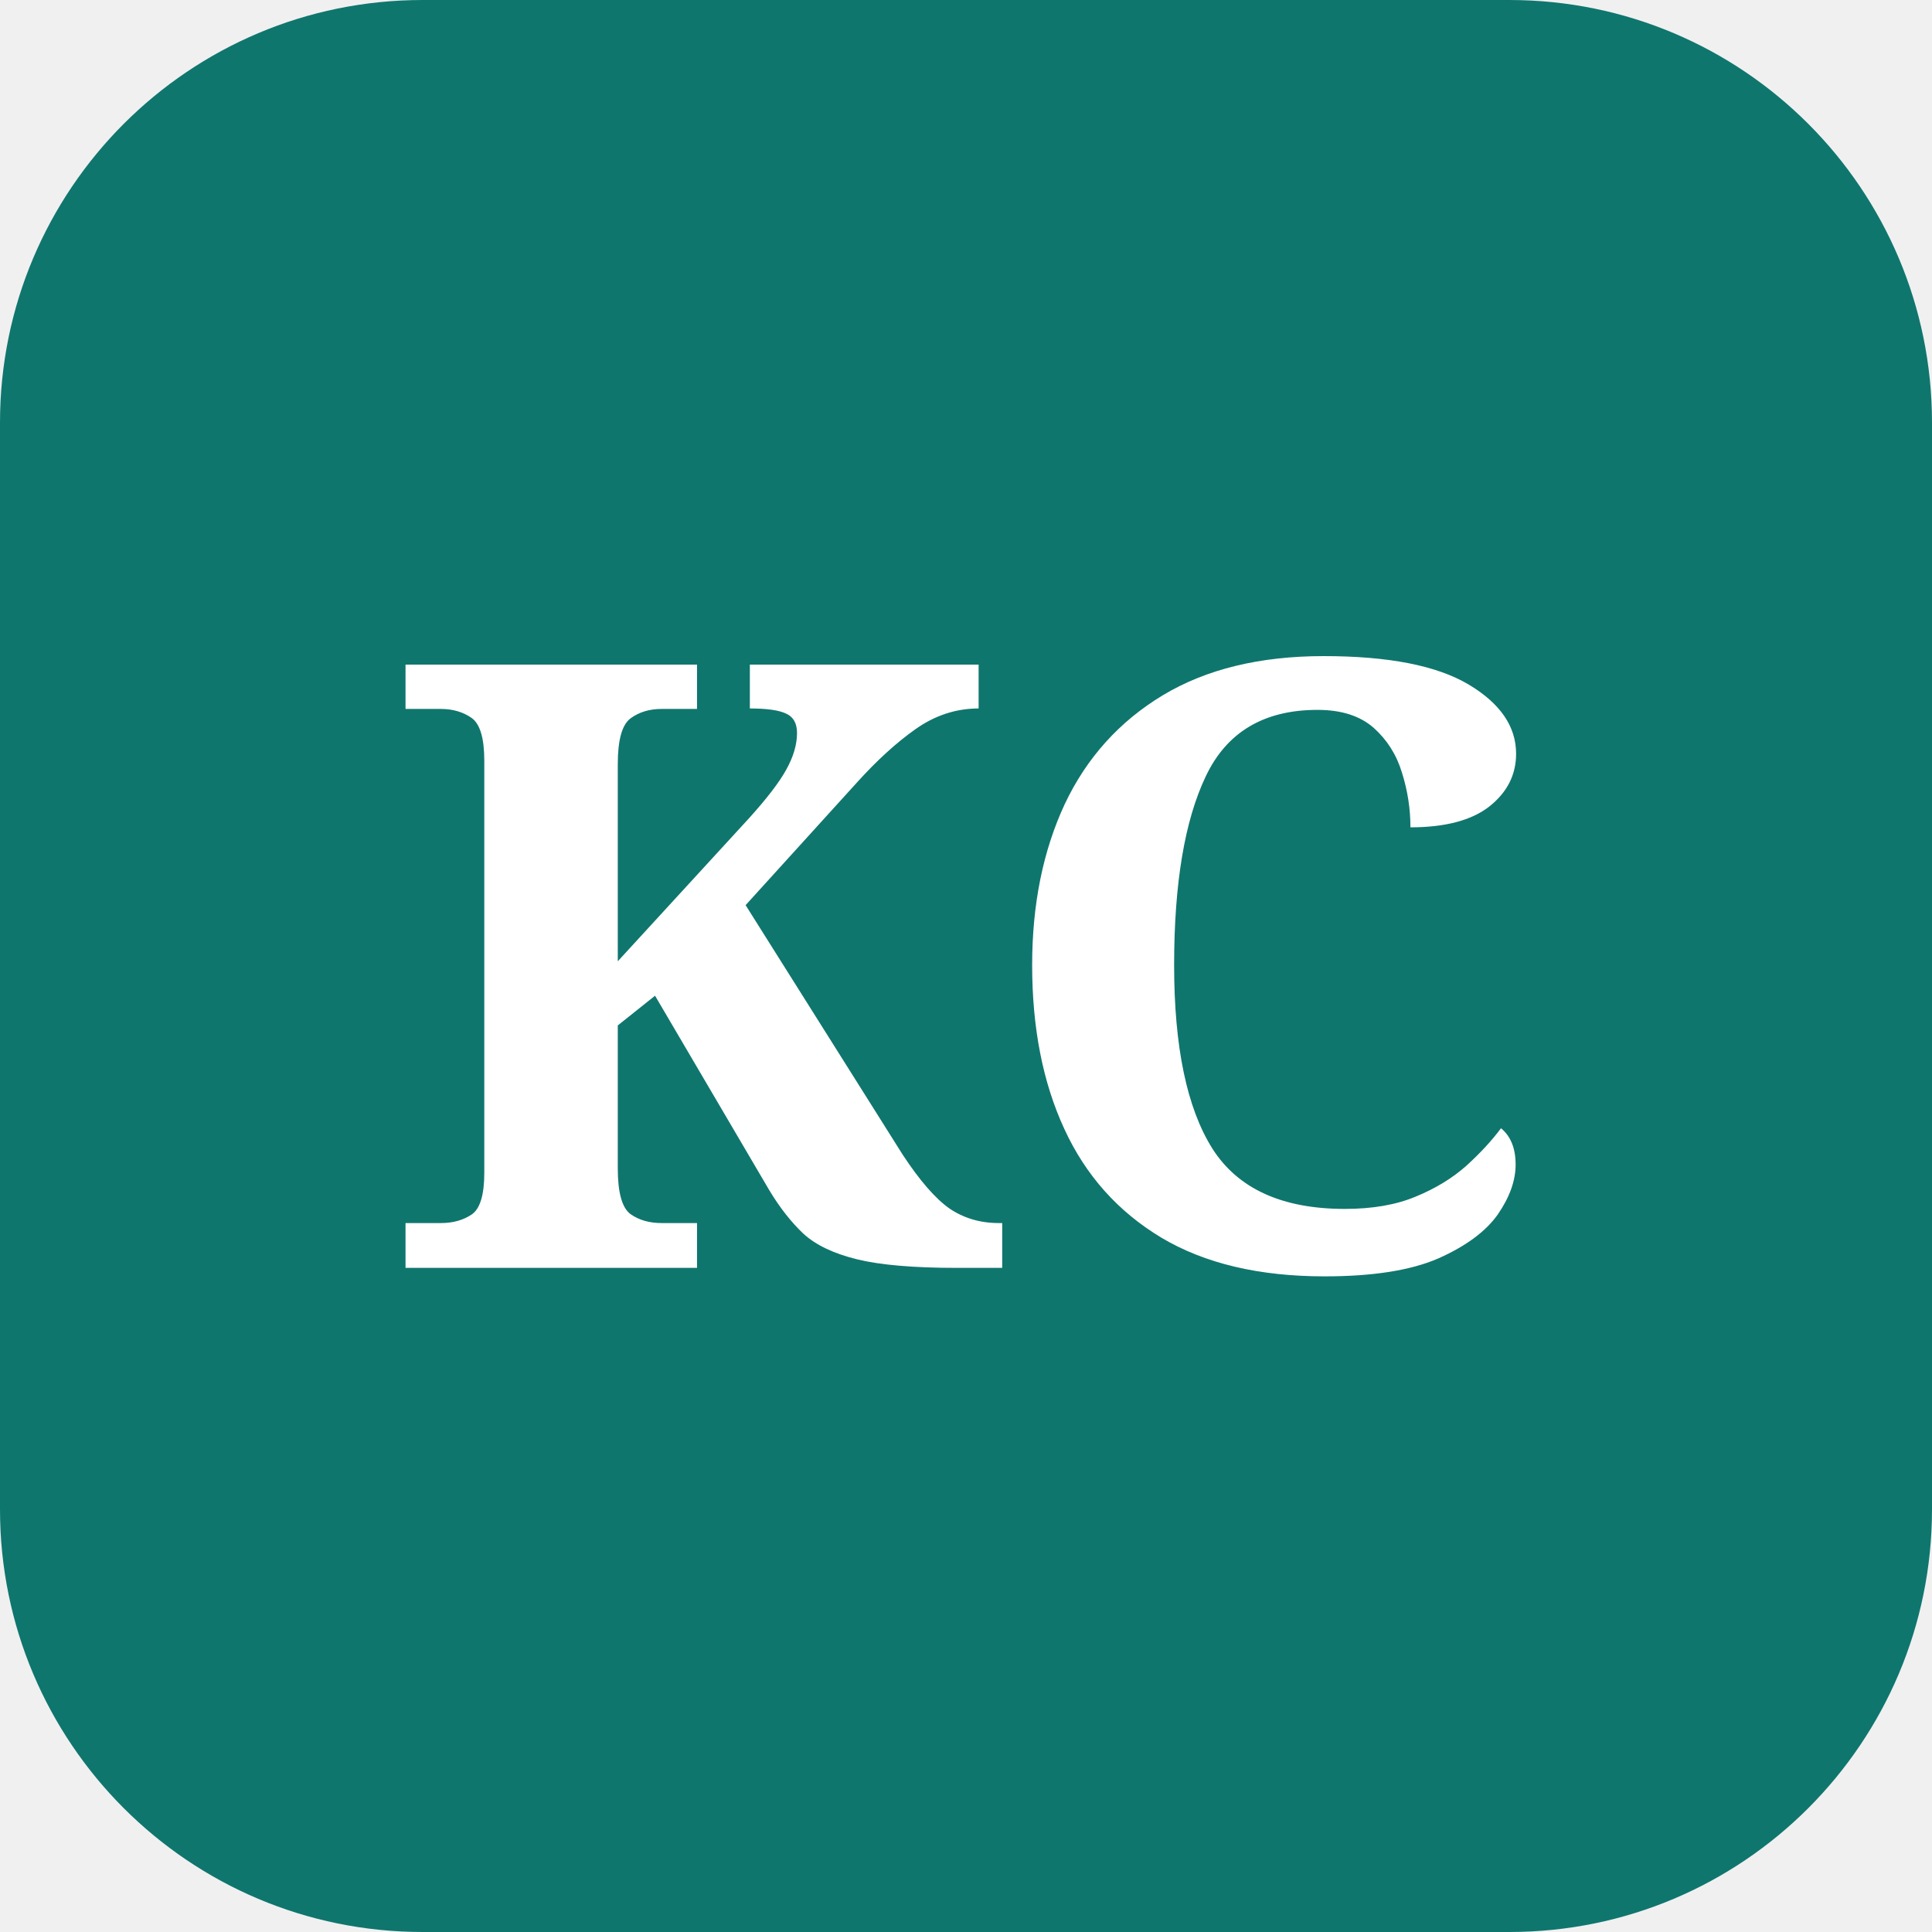
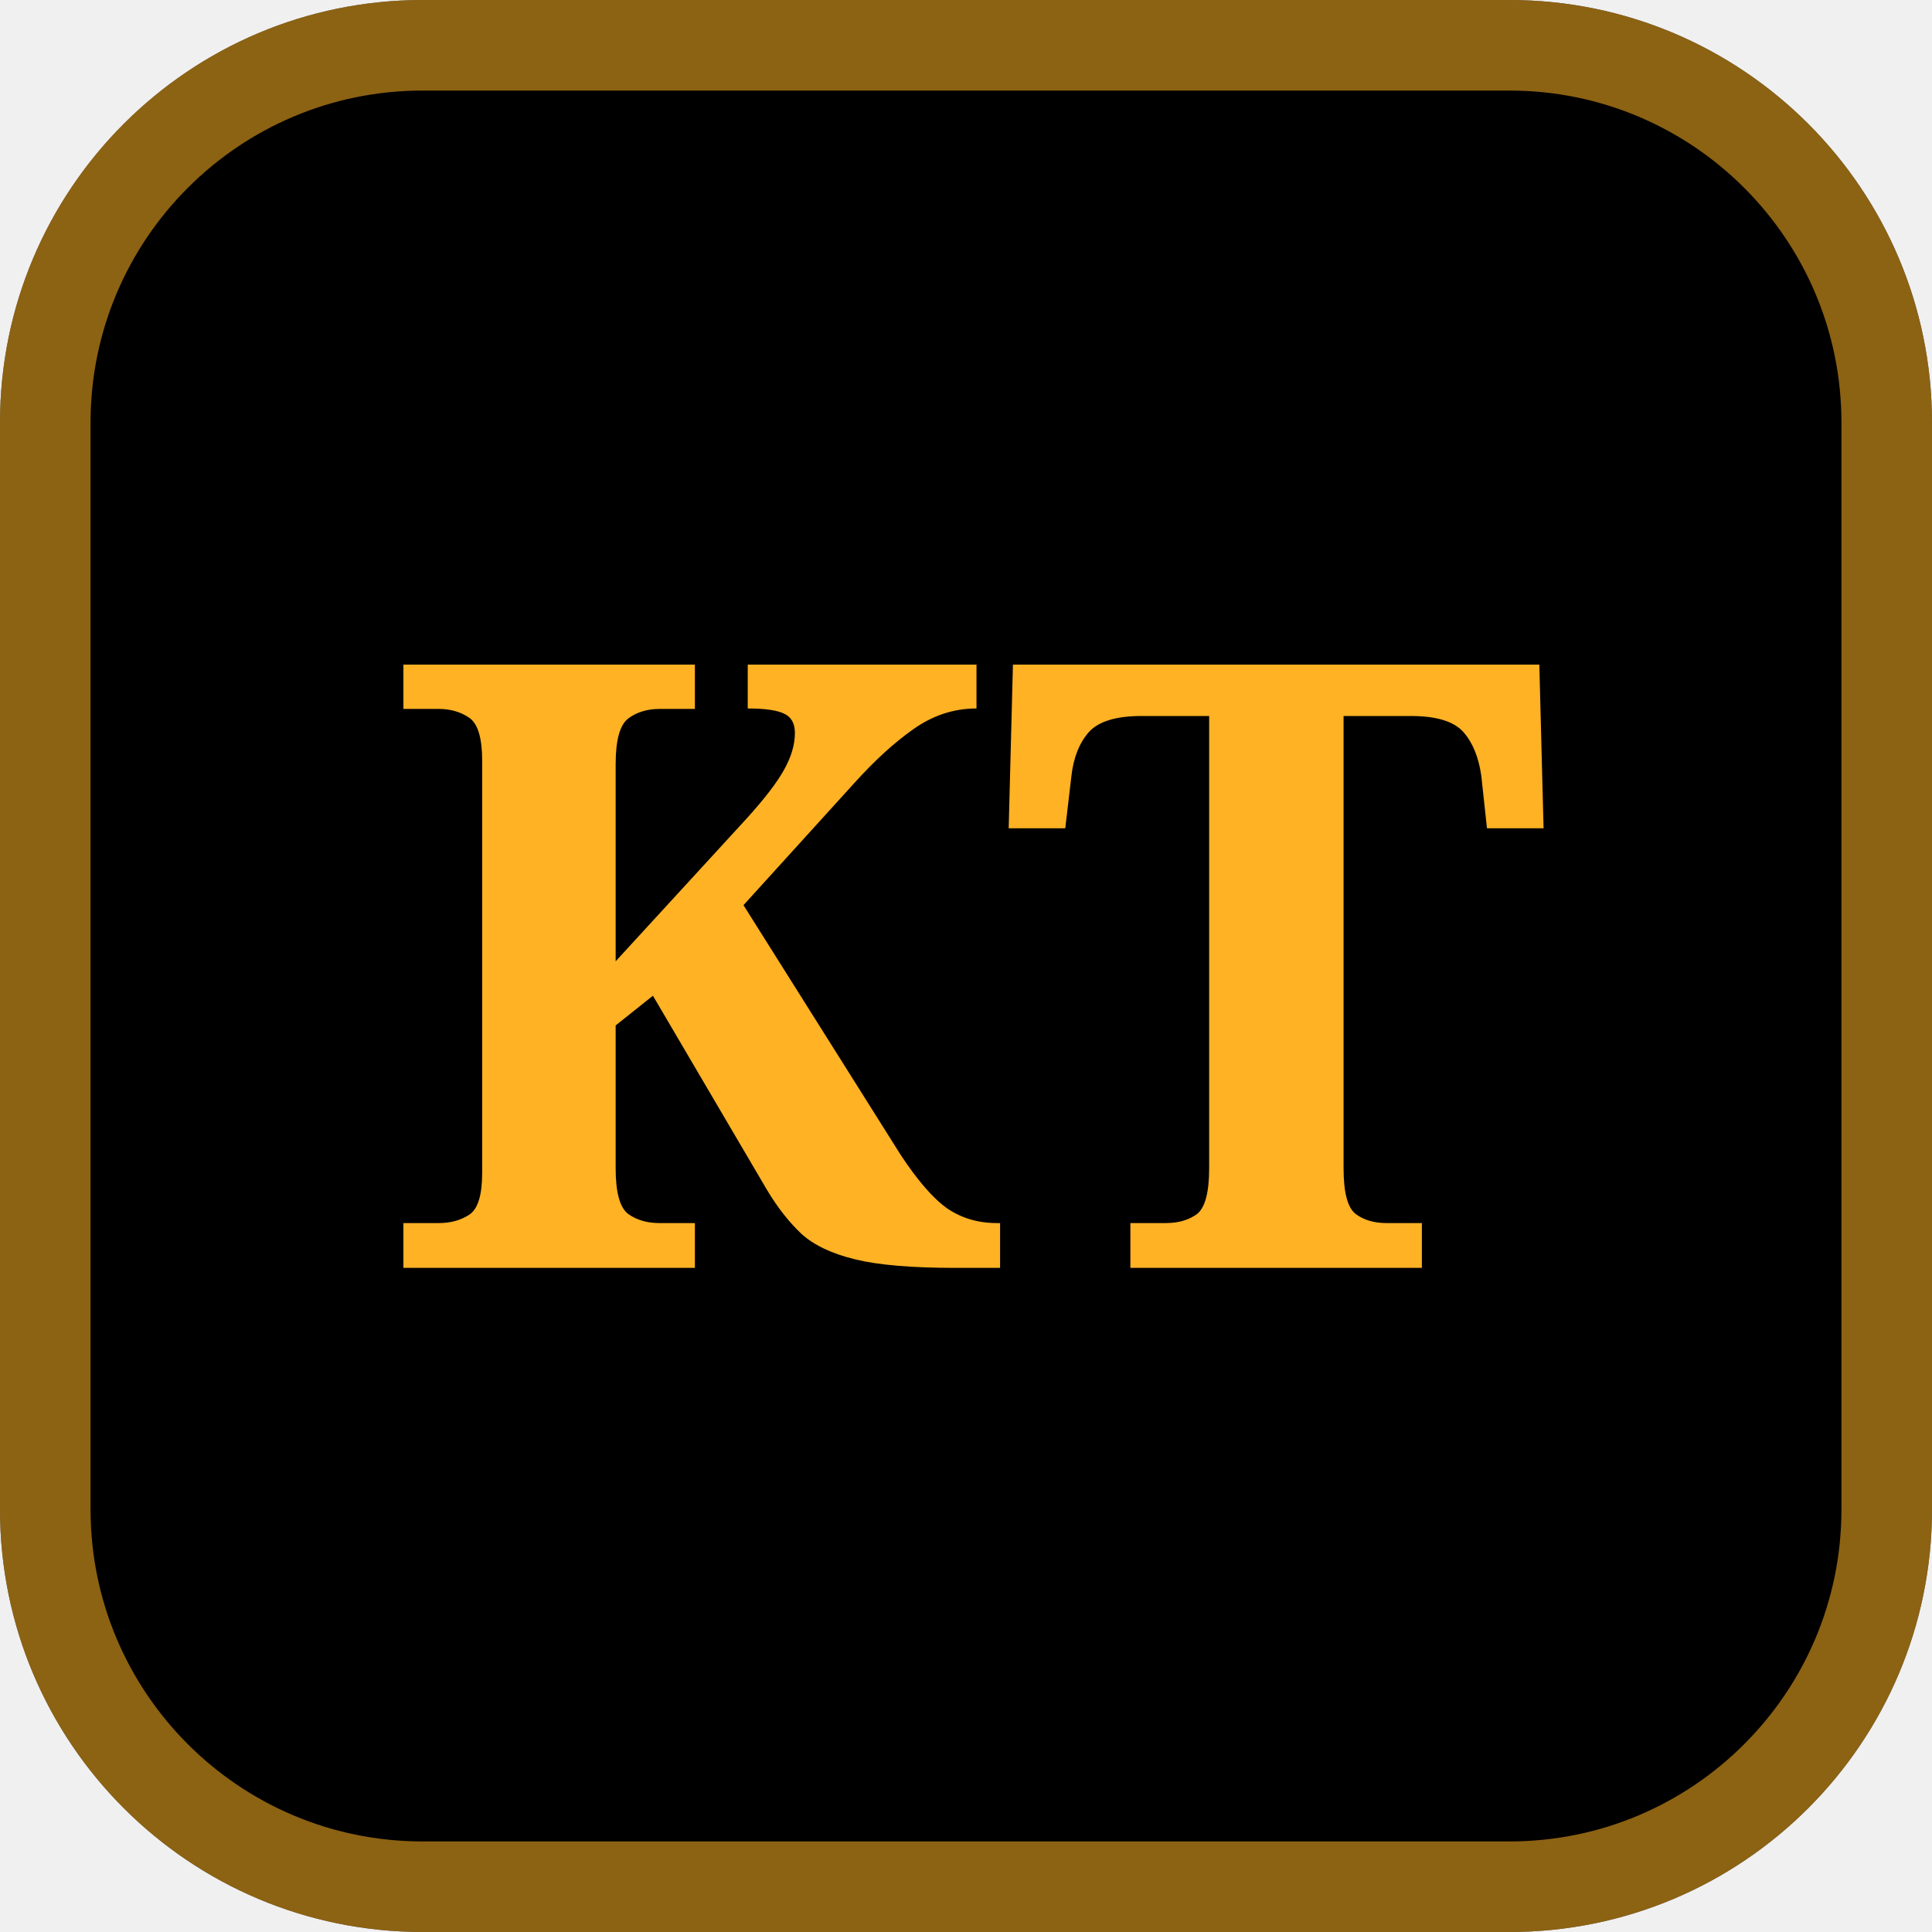
<svg xmlns="http://www.w3.org/2000/svg" viewBox="0 0 64 64">
-   <rect width="64" height="64" rx="14" fill="#0f766e" />
-   <text x="32" y="42" text-anchor="middle" font-family="Georgia, serif" font-size="28" font-weight="600" fill="#ffffff">KC</text>
+   <rect width="64" height="64" rx="14" fill="#000000" />
+   <rect x="1.5" y="1.5" width="61" height="61" rx="12.5" fill="none" stroke="#ffb224" stroke-opacity="0.55" stroke-width="3" />
+   <text x="32" y="42" text-anchor="middle" font-family="Georgia, serif" font-size="28" font-weight="600" fill="#ffb224">KT</text>
</svg>
